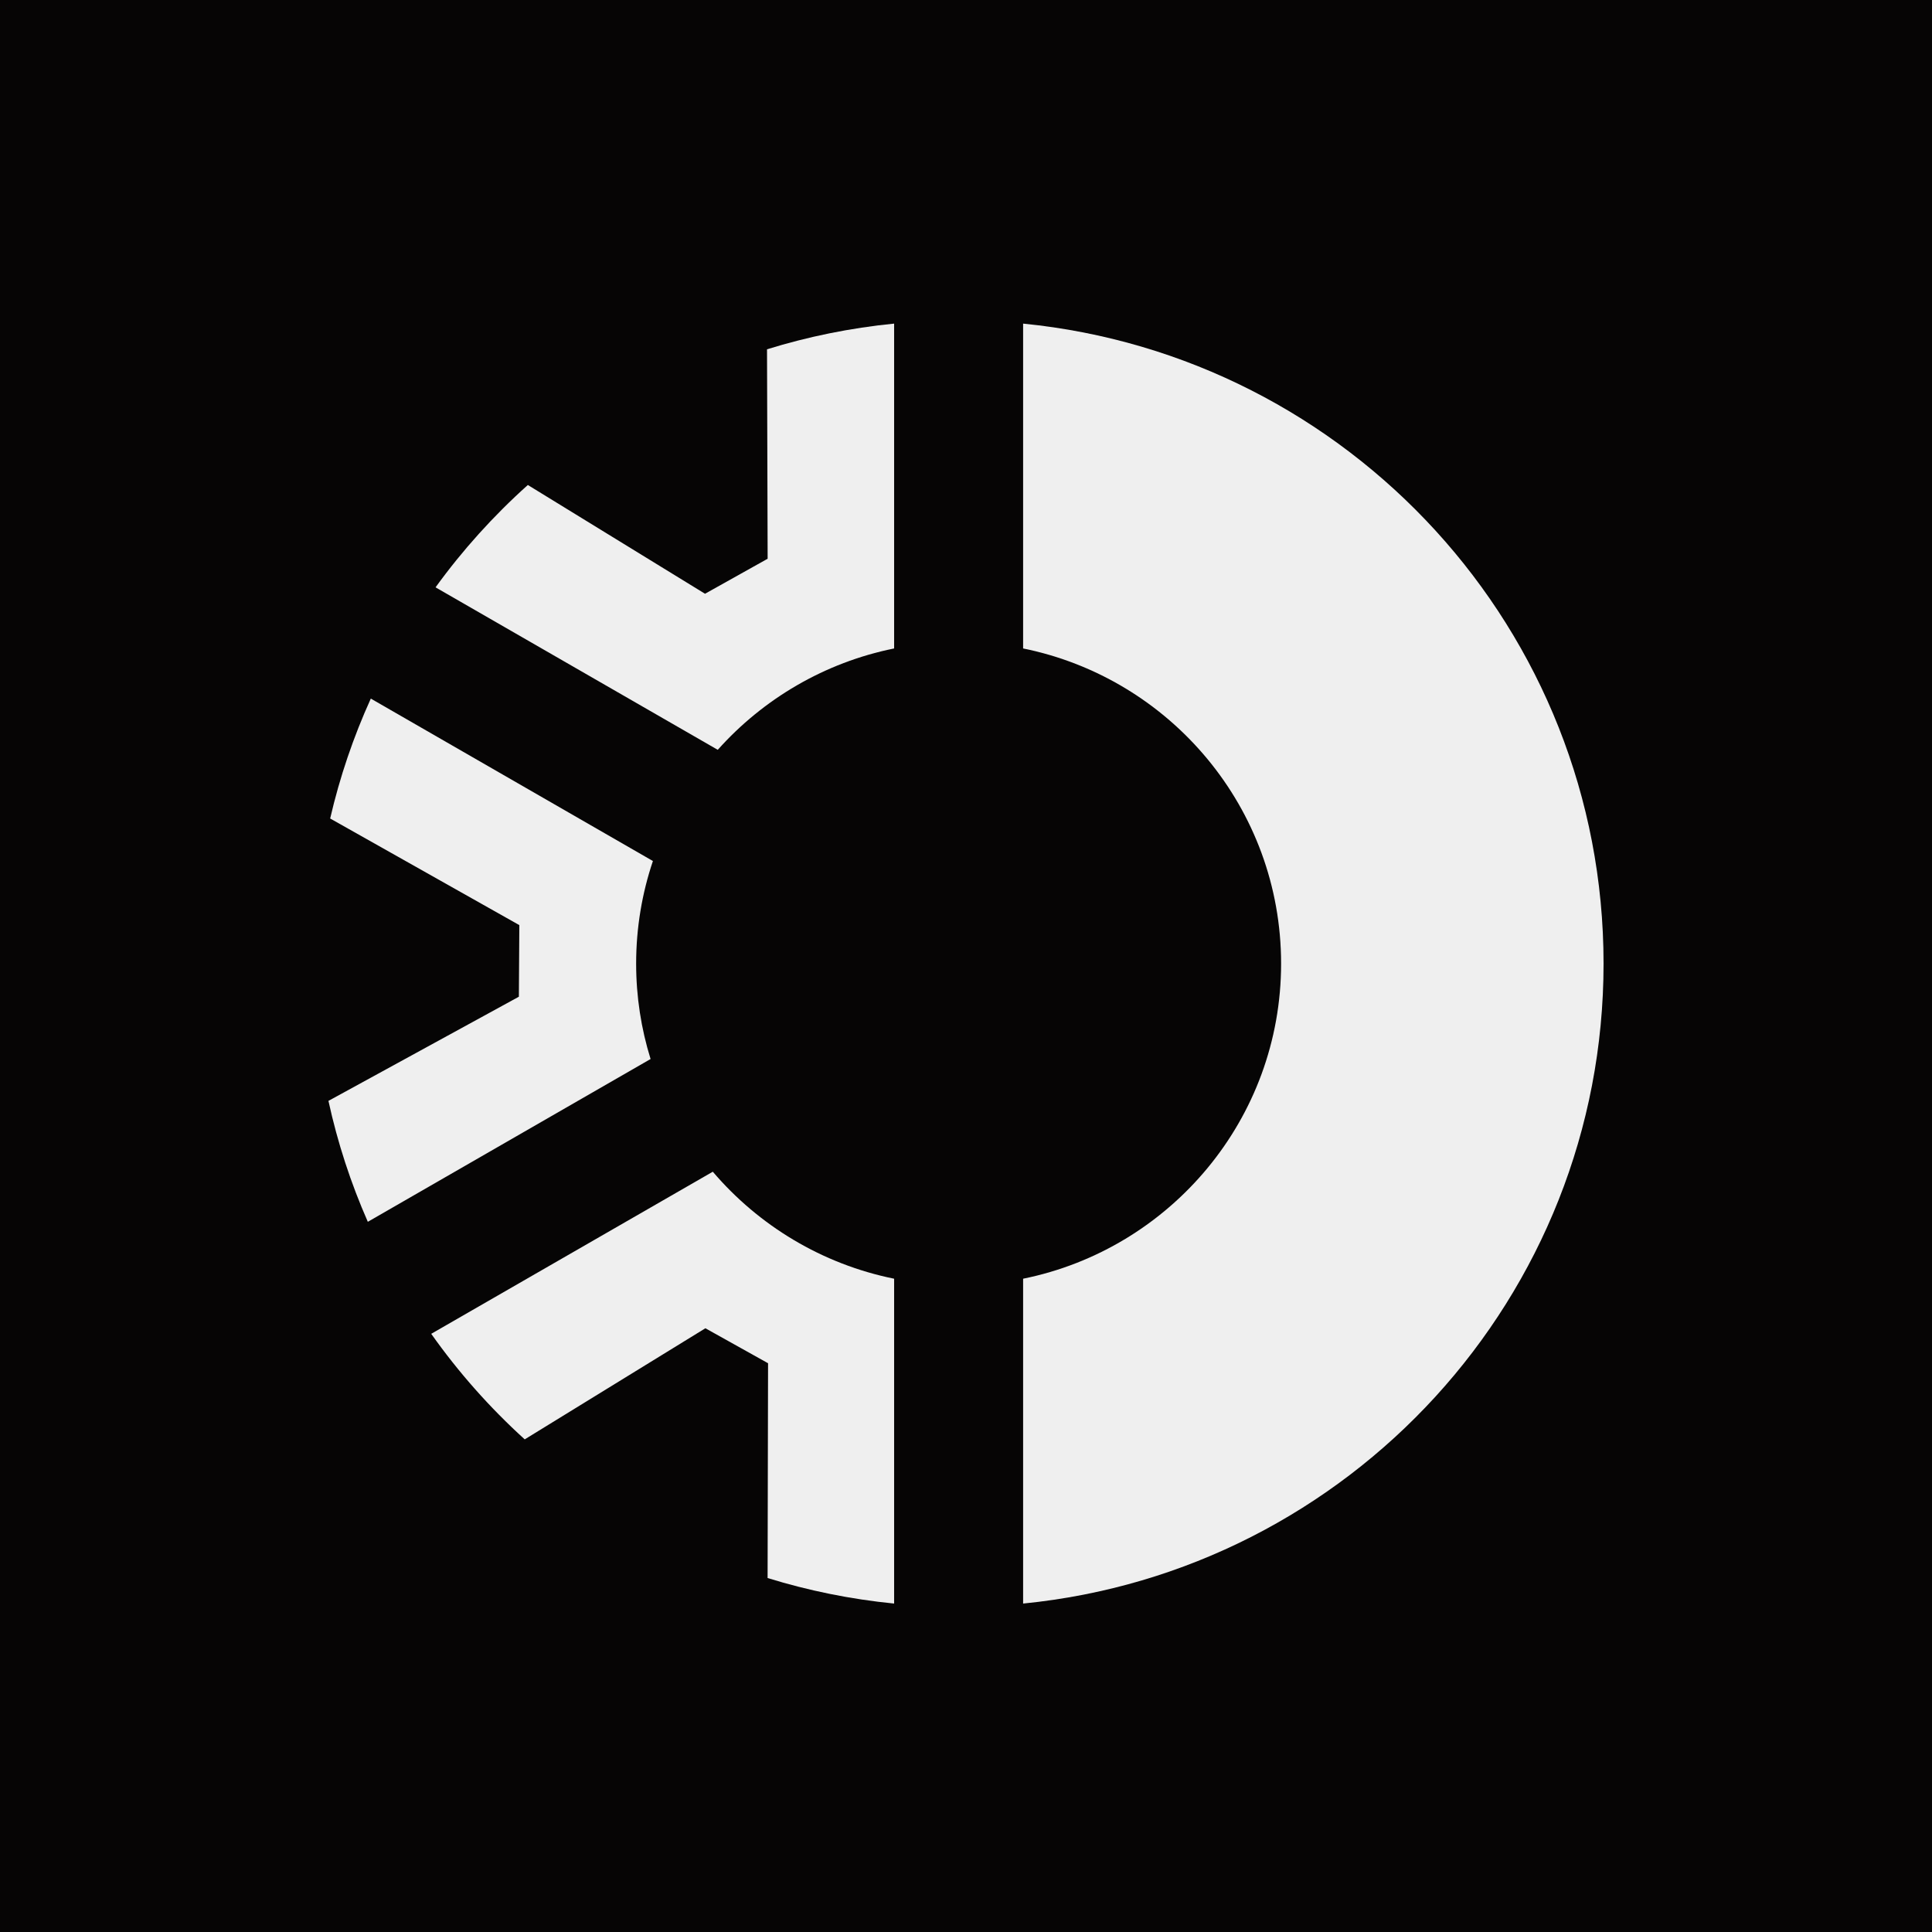
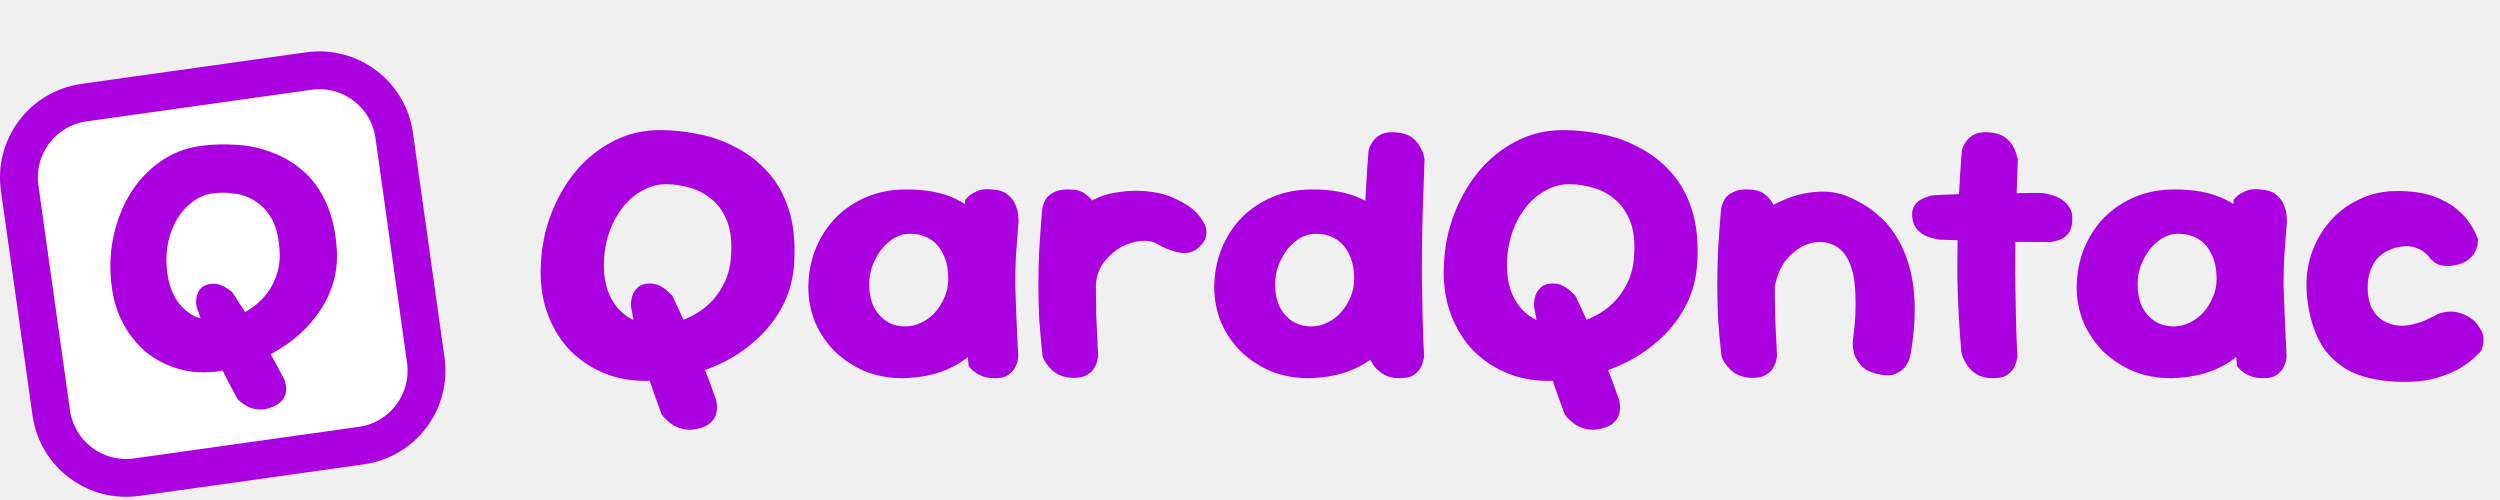
- <svg xmlns="http://www.w3.org/2000/svg" width="128" height="128" viewBox="0 0 128 128" fill="none">
-   <rect width="128" height="128" fill="#060505" />
-   <path d="M67.784 42.962C77.535 44.936 84.875 53.533 84.876 63.84C84.876 74.147 77.536 82.744 67.784 84.718V106.24C89.376 104.102 106.24 85.935 106.24 63.84C106.24 41.745 89.376 23.578 67.784 21.44V42.962Z" fill="url(#paint0_linear_122_2)" />
-   <path d="M28.57 88.369C30.375 90.921 32.454 93.266 34.764 95.362L46.734 88.001L50.886 90.318L50.855 104.549C53.545 105.38 56.349 105.954 59.238 106.24V84.718C54.462 83.751 50.266 81.196 47.225 77.629L28.57 88.369Z" fill="url(#paint1_linear_122_2)" />
-   <path d="M24.567 46.284C23.42 48.81 22.513 51.468 21.874 54.228L34.407 61.291L34.377 66.035L21.76 72.936C22.367 75.717 23.246 78.398 24.369 80.948L43.103 70.162C42.481 68.164 42.146 66.041 42.146 63.84C42.146 61.464 42.538 59.179 43.257 57.045L24.567 46.284Z" fill="url(#paint2_linear_122_2)" />
-   <path d="M59.238 21.44C56.336 21.727 53.519 22.305 50.817 23.142L50.858 37.018L46.709 39.338L34.971 32.132C32.7 34.166 30.648 36.44 28.856 38.913L47.553 49.678C50.563 46.306 54.631 43.894 59.238 42.962V21.44Z" fill="url(#paint3_linear_122_2)" />
-   <defs>
-     <linearGradient id="paint0_linear_122_2" x1="64" y1="21.44" x2="64" y2="106.24" gradientUnits="userSpaceOnUse">
-       <stop offset="0.149" stop-color="#EFEFEF" />
-     </linearGradient>
-     <linearGradient id="paint1_linear_122_2" x1="64" y1="21.44" x2="64" y2="106.24" gradientUnits="userSpaceOnUse">
-       <stop stop-color="#EFEFEF" />
-     </linearGradient>
-     <linearGradient id="paint2_linear_122_2" x1="64" y1="21.44" x2="64" y2="106.24" gradientUnits="userSpaceOnUse">
-       <stop stop-color="#EFEFEF" />
-     </linearGradient>
-     <linearGradient id="paint3_linear_122_2" x1="64" y1="21.44" x2="64" y2="106.24" gradientUnits="userSpaceOnUse">
-       <stop stop-color="#EFEFEF" />
-     </linearGradient>
-   </defs>
+ <svg xmlns="http://www.w3.org/2000/svg" width="661" height="132" viewBox="0 0 661 132" fill="none">
+   <rect x="2.414" y="29.917" width="100" height="100" rx="20" transform="rotate(-8 2.41431 29.9173)" fill="white" />
+   <rect x="2.414" y="29.917" width="100" height="100" rx="20" transform="rotate(-8 2.41431 29.9173)" stroke="#AB00E0" stroke-width="10" />
+   <path d="M57.834 98.165C54.091 98.691 50.579 98.487 47.297 97.555C44.015 96.623 41.074 95.097 38.474 92.979C35.925 90.792 33.852 88.115 32.256 84.946C30.651 81.718 29.683 78.067 29.353 73.993C28.963 69.928 29.219 65.923 30.119 61.98C31.018 58.036 32.478 54.408 34.496 51.094C36.574 47.773 39.156 45.017 42.241 42.826C45.377 40.568 48.965 39.155 53.006 38.587C56.036 38.161 59.142 38.058 62.323 38.277C65.496 38.437 68.554 39.068 71.496 40.169C74.489 41.202 77.222 42.757 79.695 44.833C82.227 46.901 84.304 49.608 85.926 52.955C87.539 56.242 88.557 60.25 88.979 64.977C89.335 68.805 88.953 72.342 87.834 75.59C86.766 78.769 85.173 81.659 83.055 84.259C80.995 86.851 78.559 89.132 75.746 91.103C72.984 93.006 70.053 94.569 66.953 95.793C63.904 96.948 60.864 97.739 57.834 98.165ZM71.979 107.628C70.603 108.185 69.36 108.39 68.248 108.243C67.145 108.156 66.166 107.87 65.31 107.384C64.522 106.949 63.886 106.524 63.404 106.107C62.98 105.682 62.769 105.469 62.769 105.469C60.969 102.147 59.431 99.182 58.156 96.574C56.872 93.907 55.724 91.342 54.712 88.879C53.75 86.348 52.835 83.72 51.968 80.994C51.968 80.994 51.934 80.756 51.867 80.281C51.852 79.738 51.887 79.127 51.973 78.448C52.119 77.761 52.422 77.113 52.881 76.503C53.341 75.893 54.008 75.466 54.883 75.222C56.173 74.92 57.268 74.948 58.166 75.306C59.124 75.656 59.879 76.065 60.429 76.533C61.031 76.933 61.331 77.133 61.331 77.133C62.329 78.629 63.606 80.6 65.162 83.048C66.709 85.436 68.362 88.142 70.12 91.167C71.87 94.132 73.581 97.254 75.254 100.533C75.254 100.533 75.321 100.797 75.455 101.323C75.649 101.841 75.712 102.499 75.642 103.296C75.632 104.085 75.346 104.853 74.784 105.598C74.29 106.395 73.355 107.071 71.979 107.628ZM58.642 84.509C60.187 84.292 61.732 83.863 63.278 83.222C64.823 82.58 66.276 81.71 67.636 80.61C68.997 79.51 70.179 78.222 71.184 76.748C72.18 75.215 72.939 73.502 73.461 71.611C73.974 69.661 74.102 67.553 73.844 65.287C73.597 62.231 72.911 59.722 71.787 57.76C70.663 55.797 69.27 54.296 67.609 53.257C65.94 52.159 64.118 51.476 62.141 51.208C60.156 50.881 58.184 50.856 56.223 51.131C54.322 51.398 52.576 52.128 50.987 53.321C49.389 54.455 48.024 55.949 46.891 57.805C45.809 59.593 45.007 61.644 44.484 63.96C44.012 66.207 43.884 68.528 44.099 70.921C44.372 74.155 45.176 76.859 46.512 79.034C47.839 81.15 49.541 82.698 51.618 83.679C53.686 84.6 56.027 84.877 58.642 84.509Z" fill="#AB00E0" />
+   <path d="M170.614 100.7C166.414 100.7 162.581 99.933 159.114 98.4C155.648 96.867 152.648 94.733 150.114 92C147.648 89.2 145.781 85.933 144.514 82.2C143.248 78.4 142.748 74.233 143.014 69.7C143.214 65.167 144.114 60.8 145.714 56.6C147.314 52.4 149.481 48.633 152.214 45.3C155.014 41.967 158.281 39.333 162.014 37.4C165.814 35.4 169.981 34.4 174.514 34.4C177.914 34.4 181.348 34.767 184.814 35.5C188.281 36.167 191.548 37.333 194.614 39C197.748 40.6 200.514 42.733 202.914 45.4C205.381 48.067 207.248 51.367 208.514 55.3C209.781 59.167 210.281 63.733 210.014 69C209.814 73.267 208.848 77.1 207.114 80.5C205.448 83.833 203.248 86.767 200.514 89.3C197.848 91.833 194.814 93.967 191.414 95.7C188.081 97.367 184.614 98.633 181.014 99.5C177.481 100.3 174.014 100.7 170.614 100.7ZM184.714 113.3C183.114 113.7 181.714 113.733 180.514 113.4C179.314 113.133 178.281 112.667 177.414 112C176.614 111.4 175.981 110.833 175.514 110.3C175.114 109.767 174.914 109.5 174.914 109.5C173.448 105.567 172.214 102.067 171.214 99C170.214 95.867 169.348 92.867 168.614 90C167.948 87.067 167.348 84.033 166.814 80.9C166.814 80.9 166.814 80.633 166.814 80.1C166.881 79.5 167.014 78.833 167.214 78.1C167.481 77.367 167.914 76.7 168.514 76.1C169.114 75.5 169.914 75.133 170.914 75C172.381 74.867 173.581 75.067 174.514 75.6C175.514 76.133 176.281 76.7 176.814 77.3C177.414 77.833 177.714 78.1 177.714 78.1C178.581 79.9 179.681 82.267 181.014 85.2C182.348 88.067 183.748 91.3 185.214 94.9C186.681 98.433 188.081 102.133 189.414 106C189.414 106 189.448 106.3 189.514 106.9C189.648 107.5 189.614 108.233 189.414 109.1C189.281 109.967 188.848 110.767 188.114 111.5C187.448 112.3 186.314 112.9 184.714 113.3ZM173.614 85.8C175.348 85.8 177.114 85.567 178.914 85.1C180.714 84.633 182.448 83.9 184.114 82.9C185.781 81.9 187.281 80.667 188.614 79.2C189.948 77.667 191.048 75.9 191.914 73.9C192.781 71.833 193.248 69.533 193.314 67C193.514 63.6 193.148 60.733 192.214 58.4C191.281 56.067 189.981 54.2 188.314 52.8C186.648 51.333 184.748 50.3 182.614 49.7C180.481 49.033 178.314 48.7 176.114 48.7C173.981 48.7 171.948 49.233 170.014 50.3C168.081 51.3 166.348 52.733 164.814 54.6C163.348 56.4 162.148 58.533 161.214 61C160.348 63.4 159.848 65.933 159.714 68.6C159.514 72.2 159.981 75.3 161.114 77.9C162.248 80.433 163.881 82.4 166.014 83.8C168.148 85.133 170.681 85.8 173.614 85.8ZM238.817 100C235.217 100 231.884 99.4 228.817 98.2C225.817 96.933 223.151 95.2 220.817 93C218.551 90.733 216.784 88.133 215.517 85.2C214.317 82.267 213.717 79.133 213.717 75.8C213.784 72 214.484 68.533 215.817 65.4C217.151 62.267 218.951 59.567 221.217 57.3C223.551 55.033 226.251 53.267 229.317 52C232.451 50.733 235.784 50.1 239.317 50.1C244.717 50.033 249.251 50.9 252.917 52.7C256.584 54.433 259.351 57.167 261.217 60.9C263.151 64.567 264.117 69.267 264.117 75C264.117 78.333 263.617 81.5 262.617 84.5C261.617 87.433 260.084 90.067 258.017 92.4C255.951 94.667 253.317 96.467 250.117 97.8C246.917 99.133 243.151 99.867 238.817 100ZM239.317 86.3C240.851 86.3 242.284 85.967 243.617 85.3C245.017 84.633 246.217 83.733 247.217 82.6C248.284 81.4 249.117 80.067 249.717 78.6C250.384 77.133 250.717 75.567 250.717 73.9C250.717 71.1 250.251 68.833 249.317 67.1C248.451 65.3 247.251 63.967 245.717 63.1C244.251 62.233 242.517 61.8 240.517 61.8C239.051 61.8 237.651 62.2 236.317 63C235.051 63.8 233.917 64.833 232.917 66.1C231.984 67.367 231.217 68.8 230.617 70.4C230.084 71.933 229.817 73.533 229.817 75.2C229.817 77.333 230.184 79.233 230.917 80.9C231.717 82.567 232.851 83.9 234.317 84.9C235.784 85.833 237.451 86.3 239.317 86.3ZM263.117 100C261.517 100 260.184 99.733 259.117 99.2C258.117 98.667 257.351 98.133 256.817 97.6C256.351 97.067 256.117 96.8 256.117 96.8C255.651 91.933 255.251 87.167 254.917 82.5C254.584 77.833 254.417 73.067 254.417 68.2C254.484 63.267 254.751 58.133 255.217 52.8C255.217 52.8 255.451 52.567 255.917 52.1C256.384 51.567 257.151 51.067 258.217 50.6C259.284 50.067 260.684 49.9 262.417 50.1C264.284 50.233 265.684 50.733 266.617 51.6C267.617 52.467 268.284 53.433 268.617 54.5C269.017 55.5 269.217 56.4 269.217 57.2C269.284 58 269.317 58.4 269.317 58.4C269.051 61.8 268.817 64.833 268.617 67.5C268.484 70.1 268.417 72.667 268.417 75.2C268.484 77.733 268.584 80.5 268.717 83.5C268.851 86.5 269.017 90.067 269.217 94.2C269.217 94.2 269.184 94.5 269.117 95.1C269.051 95.633 268.817 96.3 268.417 97.1C268.084 97.833 267.484 98.5 266.617 99.1C265.817 99.7 264.651 100 263.117 100ZM282.357 93C281.024 93.133 279.991 92.8 279.257 92C278.524 91.133 277.991 90.133 277.657 89C277.324 87.8 277.124 86.767 277.057 85.9C276.991 84.967 276.957 84.5 276.957 84.5C276.557 82.7 276.257 81.3 276.057 80.3C275.924 79.233 275.857 78.4 275.857 77.8C275.924 77.133 275.991 76.5 276.057 75.9C276.191 75.233 276.257 74.433 276.257 73.5C276.524 69.567 277.424 66.067 278.957 63C280.491 59.933 282.524 57.4 285.057 55.4C287.591 53.4 290.391 52 293.457 51.2C297.124 50.467 300.391 50.267 303.257 50.6C306.191 50.867 308.724 51.533 310.857 52.6C313.057 53.6 314.857 54.767 316.257 56.1C316.257 56.1 316.424 56.3 316.757 56.7C317.091 57.033 317.457 57.533 317.857 58.2C318.324 58.8 318.657 59.533 318.857 60.4C319.057 61.2 319.024 62.033 318.757 62.9C318.491 63.767 317.824 64.667 316.757 65.6C315.824 66.4 314.724 66.833 313.457 66.9C312.257 66.9 311.091 66.7 309.957 66.3C308.824 65.9 307.857 65.5 307.057 65.1C306.324 64.7 305.957 64.5 305.957 64.5C304.891 63.833 303.491 63.567 301.757 63.7C300.024 63.833 298.257 64.367 296.457 65.3C294.724 66.3 293.257 67.567 292.057 69.1C290.857 70.567 290.124 72.3 289.857 74.3C289.657 75.833 289.491 77.2 289.357 78.4C289.291 79.533 289.224 80.6 289.157 81.6C289.091 82.6 289.057 83.667 289.057 84.8C289.057 85.867 289.091 87.133 289.157 88.6C289.157 88.6 288.991 88.933 288.657 89.6C288.324 90.267 287.657 90.967 286.657 91.7C285.724 92.367 284.291 92.8 282.357 93ZM283.257 99.9C281.791 99.767 280.557 99.433 279.557 98.9C278.624 98.3 277.857 97.633 277.257 96.9C276.657 96.167 276.224 95.533 275.957 95C275.757 94.4 275.657 94.1 275.657 94.1C275.257 90.5 274.957 87.2 274.757 84.2C274.624 81.133 274.557 78.167 274.557 75.3C274.557 72.433 274.624 69.4 274.757 66.2C274.957 62.933 275.224 59.267 275.557 55.2C275.557 55.2 275.624 54.933 275.757 54.4C275.891 53.867 276.157 53.267 276.557 52.6C277.024 51.867 277.757 51.267 278.757 50.8C279.757 50.267 281.057 50.033 282.657 50.1C284.457 50.1 285.857 50.467 286.857 51.2C287.924 51.933 288.691 52.767 289.157 53.7C289.691 54.567 290.024 55.333 290.157 56C290.357 56.667 290.457 57 290.457 57C290.191 60.267 289.991 63.333 289.857 66.2C289.791 69.067 289.757 71.933 289.757 74.8C289.757 77.6 289.791 80.6 289.857 83.8C289.991 86.933 290.157 90.4 290.357 94.2C290.357 94.2 290.291 94.5 290.157 95.1C290.091 95.7 289.824 96.4 289.357 97.2C288.957 98 288.257 98.667 287.257 99.2C286.324 99.733 284.991 99.967 283.257 99.9ZM346.142 100C342.542 100 339.208 99.4 336.142 98.2C333.142 96.933 330.475 95.2 328.142 93C325.875 90.733 324.108 88.133 322.842 85.2C321.642 82.267 321.042 79.133 321.042 75.8C321.108 72 321.808 68.533 323.142 65.4C324.475 62.267 326.275 59.567 328.542 57.3C330.875 55.033 333.575 53.267 336.642 52C339.775 50.733 343.108 50.1 346.642 50.1C352.042 50.033 356.575 50.9 360.242 52.7C363.908 54.433 366.675 57.167 368.542 60.9C370.475 64.567 371.442 69.267 371.442 75C371.442 78.333 370.942 81.5 369.942 84.5C368.942 87.433 367.408 90.067 365.342 92.4C363.275 94.667 360.642 96.467 357.442 97.8C354.242 99.133 350.475 99.867 346.142 100ZM346.642 86.3C348.175 86.3 349.608 85.967 350.942 85.3C352.342 84.633 353.542 83.733 354.542 82.6C355.608 81.4 356.442 80.067 357.042 78.6C357.708 77.133 358.042 75.567 358.042 73.9C358.042 71.1 357.575 68.833 356.642 67.1C355.775 65.3 354.575 63.967 353.042 63.1C351.575 62.233 349.842 61.8 347.842 61.8C346.375 61.8 344.975 62.2 343.642 63C342.375 63.8 341.242 64.833 340.242 66.1C339.308 67.367 338.542 68.8 337.942 70.4C337.408 71.933 337.142 73.533 337.142 75.2C337.142 77.333 337.508 79.233 338.242 80.9C339.042 82.567 340.175 83.9 341.642 84.9C343.108 85.833 344.775 86.3 346.642 86.3ZM370.142 100C368.408 100 366.975 99.667 365.842 99C364.775 98.333 363.908 97.567 363.242 96.7C362.642 95.767 362.208 94.967 361.942 94.3C361.742 93.633 361.642 93.3 361.642 93.3C361.375 90.433 361.142 87.267 360.942 83.8C360.808 80.333 360.708 76.733 360.642 73C360.575 69.2 360.575 65.4 360.642 61.6C360.775 57.733 360.942 53.967 361.142 50.3C361.342 46.633 361.575 43.167 361.842 39.9C361.842 39.9 361.908 39.633 362.042 39.1C362.242 38.567 362.575 37.967 363.042 37.3C363.575 36.567 364.308 35.967 365.242 35.5C366.242 35.033 367.542 34.867 369.142 35C370.875 35.133 372.242 35.567 373.242 36.3C374.242 37.033 374.975 37.867 375.442 38.8C375.975 39.667 376.308 40.433 376.442 41.1C376.575 41.767 376.642 42.1 376.642 42.1C376.575 44.633 376.475 47.567 376.342 50.9C376.208 54.167 376.108 57.633 376.042 61.3C375.975 64.967 375.942 68.733 375.942 72.6C376.008 76.4 376.075 80.167 376.142 83.9C376.208 87.567 376.342 91.033 376.542 94.3C376.542 94.3 376.475 94.6 376.342 95.2C376.275 95.733 376.042 96.4 375.642 97.2C375.242 97.933 374.608 98.6 373.742 99.2C372.875 99.733 371.675 100 370.142 100ZM409.384 100.7C405.184 100.7 401.351 99.933 397.884 98.4C394.417 96.867 391.417 94.733 388.884 92C386.417 89.2 384.551 85.933 383.284 82.2C382.017 78.4 381.517 74.233 381.784 69.7C381.984 65.167 382.884 60.8 384.484 56.6C386.084 52.4 388.251 48.633 390.984 45.3C393.784 41.967 397.051 39.333 400.784 37.4C404.584 35.4 408.751 34.4 413.284 34.4C416.684 34.4 420.117 34.767 423.584 35.5C427.051 36.167 430.317 37.333 433.384 39C436.517 40.6 439.284 42.733 441.684 45.4C444.151 48.067 446.017 51.367 447.284 55.3C448.551 59.167 449.051 63.733 448.784 69C448.584 73.267 447.617 77.1 445.884 80.5C444.217 83.833 442.017 86.767 439.284 89.3C436.617 91.833 433.584 93.967 430.184 95.7C426.851 97.367 423.384 98.633 419.784 99.5C416.251 100.3 412.784 100.7 409.384 100.7ZM423.484 113.3C421.884 113.7 420.484 113.733 419.284 113.4C418.084 113.133 417.051 112.667 416.184 112C415.384 111.4 414.751 110.833 414.284 110.3C413.884 109.767 413.684 109.5 413.684 109.5C412.217 105.567 410.984 102.067 409.984 99C408.984 95.867 408.117 92.867 407.384 90C406.717 87.067 406.117 84.033 405.584 80.9C405.584 80.9 405.584 80.633 405.584 80.1C405.651 79.5 405.784 78.833 405.984 78.1C406.251 77.367 406.684 76.7 407.284 76.1C407.884 75.5 408.684 75.133 409.684 75C411.151 74.867 412.351 75.067 413.284 75.6C414.284 76.133 415.051 76.7 415.584 77.3C416.184 77.833 416.484 78.1 416.484 78.1C417.351 79.9 418.451 82.267 419.784 85.2C421.117 88.067 422.517 91.3 423.984 94.9C425.451 98.433 426.851 102.133 428.184 106C428.184 106 428.217 106.3 428.284 106.9C428.417 107.5 428.384 108.233 428.184 109.1C428.051 109.967 427.617 110.767 426.884 111.5C426.217 112.3 425.084 112.9 423.484 113.3ZM412.384 85.8C414.117 85.8 415.884 85.567 417.684 85.1C419.484 84.633 421.217 83.9 422.884 82.9C424.551 81.9 426.051 80.667 427.384 79.2C428.717 77.667 429.817 75.9 430.684 73.9C431.551 71.833 432.017 69.533 432.084 67C432.284 63.6 431.917 60.733 430.984 58.4C430.051 56.067 428.751 54.2 427.084 52.8C425.417 51.333 423.517 50.3 421.384 49.7C419.251 49.033 417.084 48.7 414.884 48.7C412.751 48.7 410.717 49.233 408.784 50.3C406.851 51.3 405.117 52.733 403.584 54.6C402.117 56.4 400.917 58.533 399.984 61C399.117 63.4 398.617 65.933 398.484 68.6C398.284 72.2 398.751 75.3 399.884 77.9C401.017 80.433 402.651 82.4 404.784 83.8C406.917 85.133 409.451 85.8 412.384 85.8ZM496.049 98.8C494.249 98.333 492.916 97.6 492.049 96.6C491.183 95.6 490.583 94.6 490.249 93.6C489.983 92.533 489.849 91.6 489.849 90.8C489.916 90 489.949 89.6 489.949 89.6C490.549 85.4 490.749 81.367 490.549 77.5C490.416 73.633 489.716 70.567 488.449 68.3C487.383 66.433 486.016 65.2 484.349 64.6C482.749 63.933 481.016 63.8 479.149 64.2C477.349 64.6 475.649 65.5 474.049 66.9C472.383 68.3 471.149 70 470.349 72C469.616 73.933 469.116 75.9 468.849 77.9C468.649 79.9 468.516 81.667 468.449 83.2C468.449 84.867 468.416 86.267 468.349 87.4C468.349 88.467 468.349 89.4 468.349 90.2C468.416 90.933 468.449 91.7 468.449 92.5C468.449 92.5 468.416 92.733 468.349 93.2C468.349 93.667 468.216 94.2 467.949 94.8C467.683 95.4 467.183 95.967 466.449 96.5C465.716 96.967 464.616 97.267 463.149 97.4C461.949 97.467 460.849 97.167 459.849 96.5C458.916 95.833 458.183 95.167 457.649 94.5C457.116 93.833 456.849 93.5 456.849 93.5C456.183 92.5 455.783 91.533 455.649 90.6C455.583 89.667 455.583 88.533 455.649 87.2C455.716 85.867 455.649 84.133 455.449 82C455.183 79.467 455.016 77.3 454.949 75.5C454.949 73.633 455.049 72 455.249 70.6C455.516 69.133 455.949 67.733 456.549 66.4C457.149 65 457.983 63.533 459.049 62C460.516 60.2 462.316 58.5 464.449 56.9C466.649 55.3 469.016 53.967 471.549 52.9C474.083 51.767 476.716 51.067 479.449 50.8C482.183 50.467 484.816 50.7 487.349 51.5C488.883 52.033 490.516 52.8 492.249 53.8C493.983 54.733 495.683 56 497.349 57.6C499.083 59.133 500.616 61.1 501.949 63.5C503.349 65.9 504.449 68.767 505.249 72.1C505.983 75.433 506.316 78.733 506.249 82C506.249 85.2 505.916 88.967 505.249 93.3C505.249 93.3 505.149 93.667 504.949 94.4C504.816 95.133 504.449 95.933 503.849 96.8C503.249 97.667 502.316 98.367 501.049 98.9C499.849 99.367 498.183 99.333 496.049 98.8ZM462.749 99.9C461.283 99.767 460.049 99.433 459.049 98.9C458.116 98.3 457.349 97.633 456.749 96.9C456.149 96.167 455.716 95.533 455.449 95C455.249 94.4 455.149 94.1 455.149 94.1C454.749 90.5 454.449 87.2 454.249 84.2C454.116 81.133 454.049 78.167 454.049 75.3C454.049 72.433 454.116 69.4 454.249 66.2C454.449 62.933 454.716 59.267 455.049 55.2C455.049 55.2 455.116 54.933 455.249 54.4C455.383 53.867 455.649 53.267 456.049 52.6C456.516 51.867 457.249 51.267 458.249 50.8C459.249 50.267 460.549 50.033 462.149 50.1C463.949 50.1 465.349 50.467 466.349 51.2C467.416 51.933 468.183 52.767 468.649 53.7C469.183 54.567 469.516 55.333 469.649 56C469.849 56.667 469.949 57 469.949 57C469.683 60.267 469.483 63.333 469.349 66.2C469.283 69.067 469.249 71.933 469.249 74.8C469.249 77.6 469.283 80.6 469.349 83.8C469.483 86.933 469.649 90.4 469.849 94.2C469.849 94.2 469.783 94.5 469.649 95.1C469.583 95.7 469.316 96.4 468.849 97.2C468.449 98 467.749 98.667 466.749 99.2C465.816 99.733 464.483 99.967 462.749 99.9ZM527.012 100C525.279 100 523.845 99.667 522.712 99C521.645 98.333 520.812 97.567 520.212 96.7C519.612 95.767 519.179 94.967 518.912 94.3C518.712 93.633 518.612 93.3 518.612 93.3C518.345 90.433 518.112 87.267 517.912 83.8C517.712 80.333 517.579 76.733 517.512 73C517.512 69.2 517.545 65.4 517.612 61.6C517.679 57.733 517.812 53.967 518.012 50.3C518.212 46.633 518.445 43.167 518.712 39.9C518.712 39.9 518.779 39.633 518.912 39.1C519.112 38.567 519.445 37.967 519.912 37.3C520.445 36.567 521.179 35.967 522.112 35.5C523.112 35.033 524.412 34.867 526.012 35C527.745 35.133 529.112 35.567 530.112 36.3C531.112 37.033 531.845 37.867 532.312 38.8C532.779 39.667 533.079 40.433 533.212 41.1C533.412 41.767 533.512 42.1 533.512 42.1C533.445 44.633 533.345 47.567 533.212 50.9C533.079 54.167 532.979 57.633 532.912 61.3C532.845 64.967 532.812 68.733 532.812 72.6C532.879 76.4 532.945 80.167 533.012 83.9C533.079 87.567 533.212 91.033 533.412 94.3C533.412 94.3 533.345 94.6 533.212 95.2C533.145 95.733 532.912 96.4 532.512 97.2C532.112 97.933 531.479 98.6 530.612 99.2C529.745 99.733 528.545 100 527.012 100ZM541.012 64C535.745 64 530.779 63.933 526.112 63.8C521.445 63.6 517.245 63.467 513.512 63.4C513.512 63.4 513.145 63.367 512.412 63.3C511.679 63.167 510.779 62.933 509.712 62.6C508.712 62.2 507.812 61.6 507.012 60.8C506.212 59.933 505.745 58.833 505.612 57.5C505.479 56.233 505.645 55.233 506.112 54.5C506.579 53.7 507.145 53.133 507.812 52.8C508.545 52.4 509.179 52.133 509.712 52C510.312 51.8 510.612 51.7 510.612 51.7C511.145 51.633 512.145 51.567 513.612 51.5C515.079 51.433 516.845 51.367 518.912 51.3C520.979 51.233 523.179 51.2 525.512 51.2C527.912 51.133 530.312 51.1 532.712 51.1C535.112 51.033 537.379 51 539.512 51C539.512 51 539.812 51.033 540.412 51.1C541.012 51.167 541.712 51.333 542.512 51.6C543.379 51.8 544.212 52.167 545.012 52.7C545.879 53.233 546.579 53.933 547.112 54.8C547.712 55.6 547.979 56.667 547.912 58C547.912 59.6 547.545 60.867 546.812 61.8C546.079 62.667 545.245 63.233 544.312 63.5C543.445 63.767 542.679 63.933 542.012 64C541.345 64 541.012 64 541.012 64ZM574.169 100C570.569 100 567.236 99.4 564.169 98.2C561.169 96.933 558.502 95.2 556.169 93C553.902 90.733 552.136 88.133 550.869 85.2C549.669 82.267 549.069 79.133 549.069 75.8C549.136 72 549.836 68.533 551.169 65.4C552.502 62.267 554.302 59.567 556.569 57.3C558.902 55.033 561.602 53.267 564.669 52C567.802 50.733 571.136 50.1 574.669 50.1C580.069 50.033 584.602 50.9 588.269 52.7C591.936 54.433 594.702 57.167 596.569 60.9C598.502 64.567 599.469 69.267 599.469 75C599.469 78.333 598.969 81.5 597.969 84.5C596.969 87.433 595.436 90.067 593.369 92.4C591.302 94.667 588.669 96.467 585.469 97.8C582.269 99.133 578.502 99.867 574.169 100ZM574.669 86.3C576.202 86.3 577.636 85.967 578.969 85.3C580.369 84.633 581.569 83.733 582.569 82.6C583.636 81.4 584.469 80.067 585.069 78.6C585.736 77.133 586.069 75.567 586.069 73.9C586.069 71.1 585.602 68.833 584.669 67.1C583.802 65.3 582.602 63.967 581.069 63.1C579.602 62.233 577.869 61.8 575.869 61.8C574.402 61.8 573.002 62.2 571.669 63C570.402 63.8 569.269 64.833 568.269 66.1C567.336 67.367 566.569 68.8 565.969 70.4C565.436 71.933 565.169 73.533 565.169 75.2C565.169 77.333 565.536 79.233 566.269 80.9C567.069 82.567 568.202 83.9 569.669 84.9C571.136 85.833 572.802 86.3 574.669 86.3ZM598.469 100C596.869 100 595.536 99.733 594.469 99.2C593.469 98.667 592.702 98.133 592.169 97.6C591.702 97.067 591.469 96.8 591.469 96.8C591.002 91.933 590.602 87.167 590.269 82.5C589.936 77.833 589.769 73.067 589.769 68.2C589.836 63.267 590.102 58.133 590.569 52.8C590.569 52.8 590.802 52.567 591.269 52.1C591.736 51.567 592.502 51.067 593.569 50.6C594.636 50.067 596.036 49.9 597.769 50.1C599.636 50.233 601.036 50.733 601.969 51.6C602.969 52.467 603.636 53.433 603.969 54.5C604.369 55.5 604.569 56.4 604.569 57.2C604.636 58 604.669 58.4 604.669 58.4C604.402 61.8 604.169 64.833 603.969 67.5C603.836 70.1 603.769 72.667 603.769 75.2C603.836 77.733 603.936 80.5 604.069 83.5C604.202 86.5 604.369 90.067 604.569 94.2C604.569 94.2 604.536 94.5 604.469 95.1C604.402 95.633 604.169 96.3 603.769 97.1C603.436 97.833 602.836 98.5 601.969 99.1C601.169 99.7 600.002 100 598.469 100ZM633.409 100.9C627.942 100.633 623.542 99.5 620.209 97.5C616.876 95.433 614.409 92.7 612.809 89.3C611.209 85.833 610.242 81.933 609.909 77.6C609.642 74.133 610.009 70.767 611.009 67.5C612.076 64.233 613.676 61.333 615.809 58.8C618.009 56.2 620.676 54.167 623.809 52.7C626.942 51.167 630.509 50.433 634.509 50.5C638.042 50.567 641.009 51.033 643.409 51.9C645.809 52.767 647.776 53.833 649.309 55.1C650.909 56.367 652.109 57.633 652.909 58.9C653.776 60.167 654.376 61.233 654.709 62.1C655.042 62.9 655.209 63.3 655.209 63.3C655.209 63.3 655.176 63.6 655.109 64.2C655.109 64.8 654.909 65.533 654.509 66.4C654.109 67.267 653.376 68.1 652.309 68.9C651.509 69.433 650.476 69.833 649.209 70.1C648.009 70.367 646.842 70.4 645.709 70.2C644.576 70 643.742 69.567 643.209 68.9C643.076 68.9 642.842 68.7 642.509 68.3C642.242 67.833 641.809 67.367 641.209 66.9C640.676 66.367 639.942 65.933 639.009 65.6C638.142 65.2 637.076 65.033 635.809 65.1C634.142 65.233 632.709 65.6 631.509 66.2C630.309 66.733 629.276 67.5 628.409 68.5C627.609 69.5 627.009 70.633 626.609 71.9C626.209 73.167 626.009 74.533 626.009 76C626.009 78.2 626.376 80.033 627.109 81.5C627.842 82.9 628.842 84 630.109 84.8C631.376 85.533 632.742 85.967 634.209 86.1C635.476 86.167 636.676 86.067 637.809 85.8C638.942 85.533 640.009 85.2 641.009 84.8C642.009 84.333 642.842 83.933 643.509 83.6C644.176 83.2 644.642 82.967 644.909 82.9C646.642 82.367 648.142 82.233 649.409 82.5C650.742 82.767 651.909 83.233 652.909 83.9C653.909 84.5 654.676 85.233 655.209 86.1C656.142 87.3 656.609 88.4 656.609 89.4C656.676 90.4 656.576 91.233 656.309 91.9C656.109 92.5 656.009 92.8 656.009 92.8C656.009 92.8 655.576 93.233 654.709 94.1C653.909 94.967 652.609 95.967 650.809 97.1C649.076 98.233 646.776 99.2 643.909 100C641.042 100.8 637.542 101.1 633.409 100.9Z" fill="#AB00E0" />
</svg>
